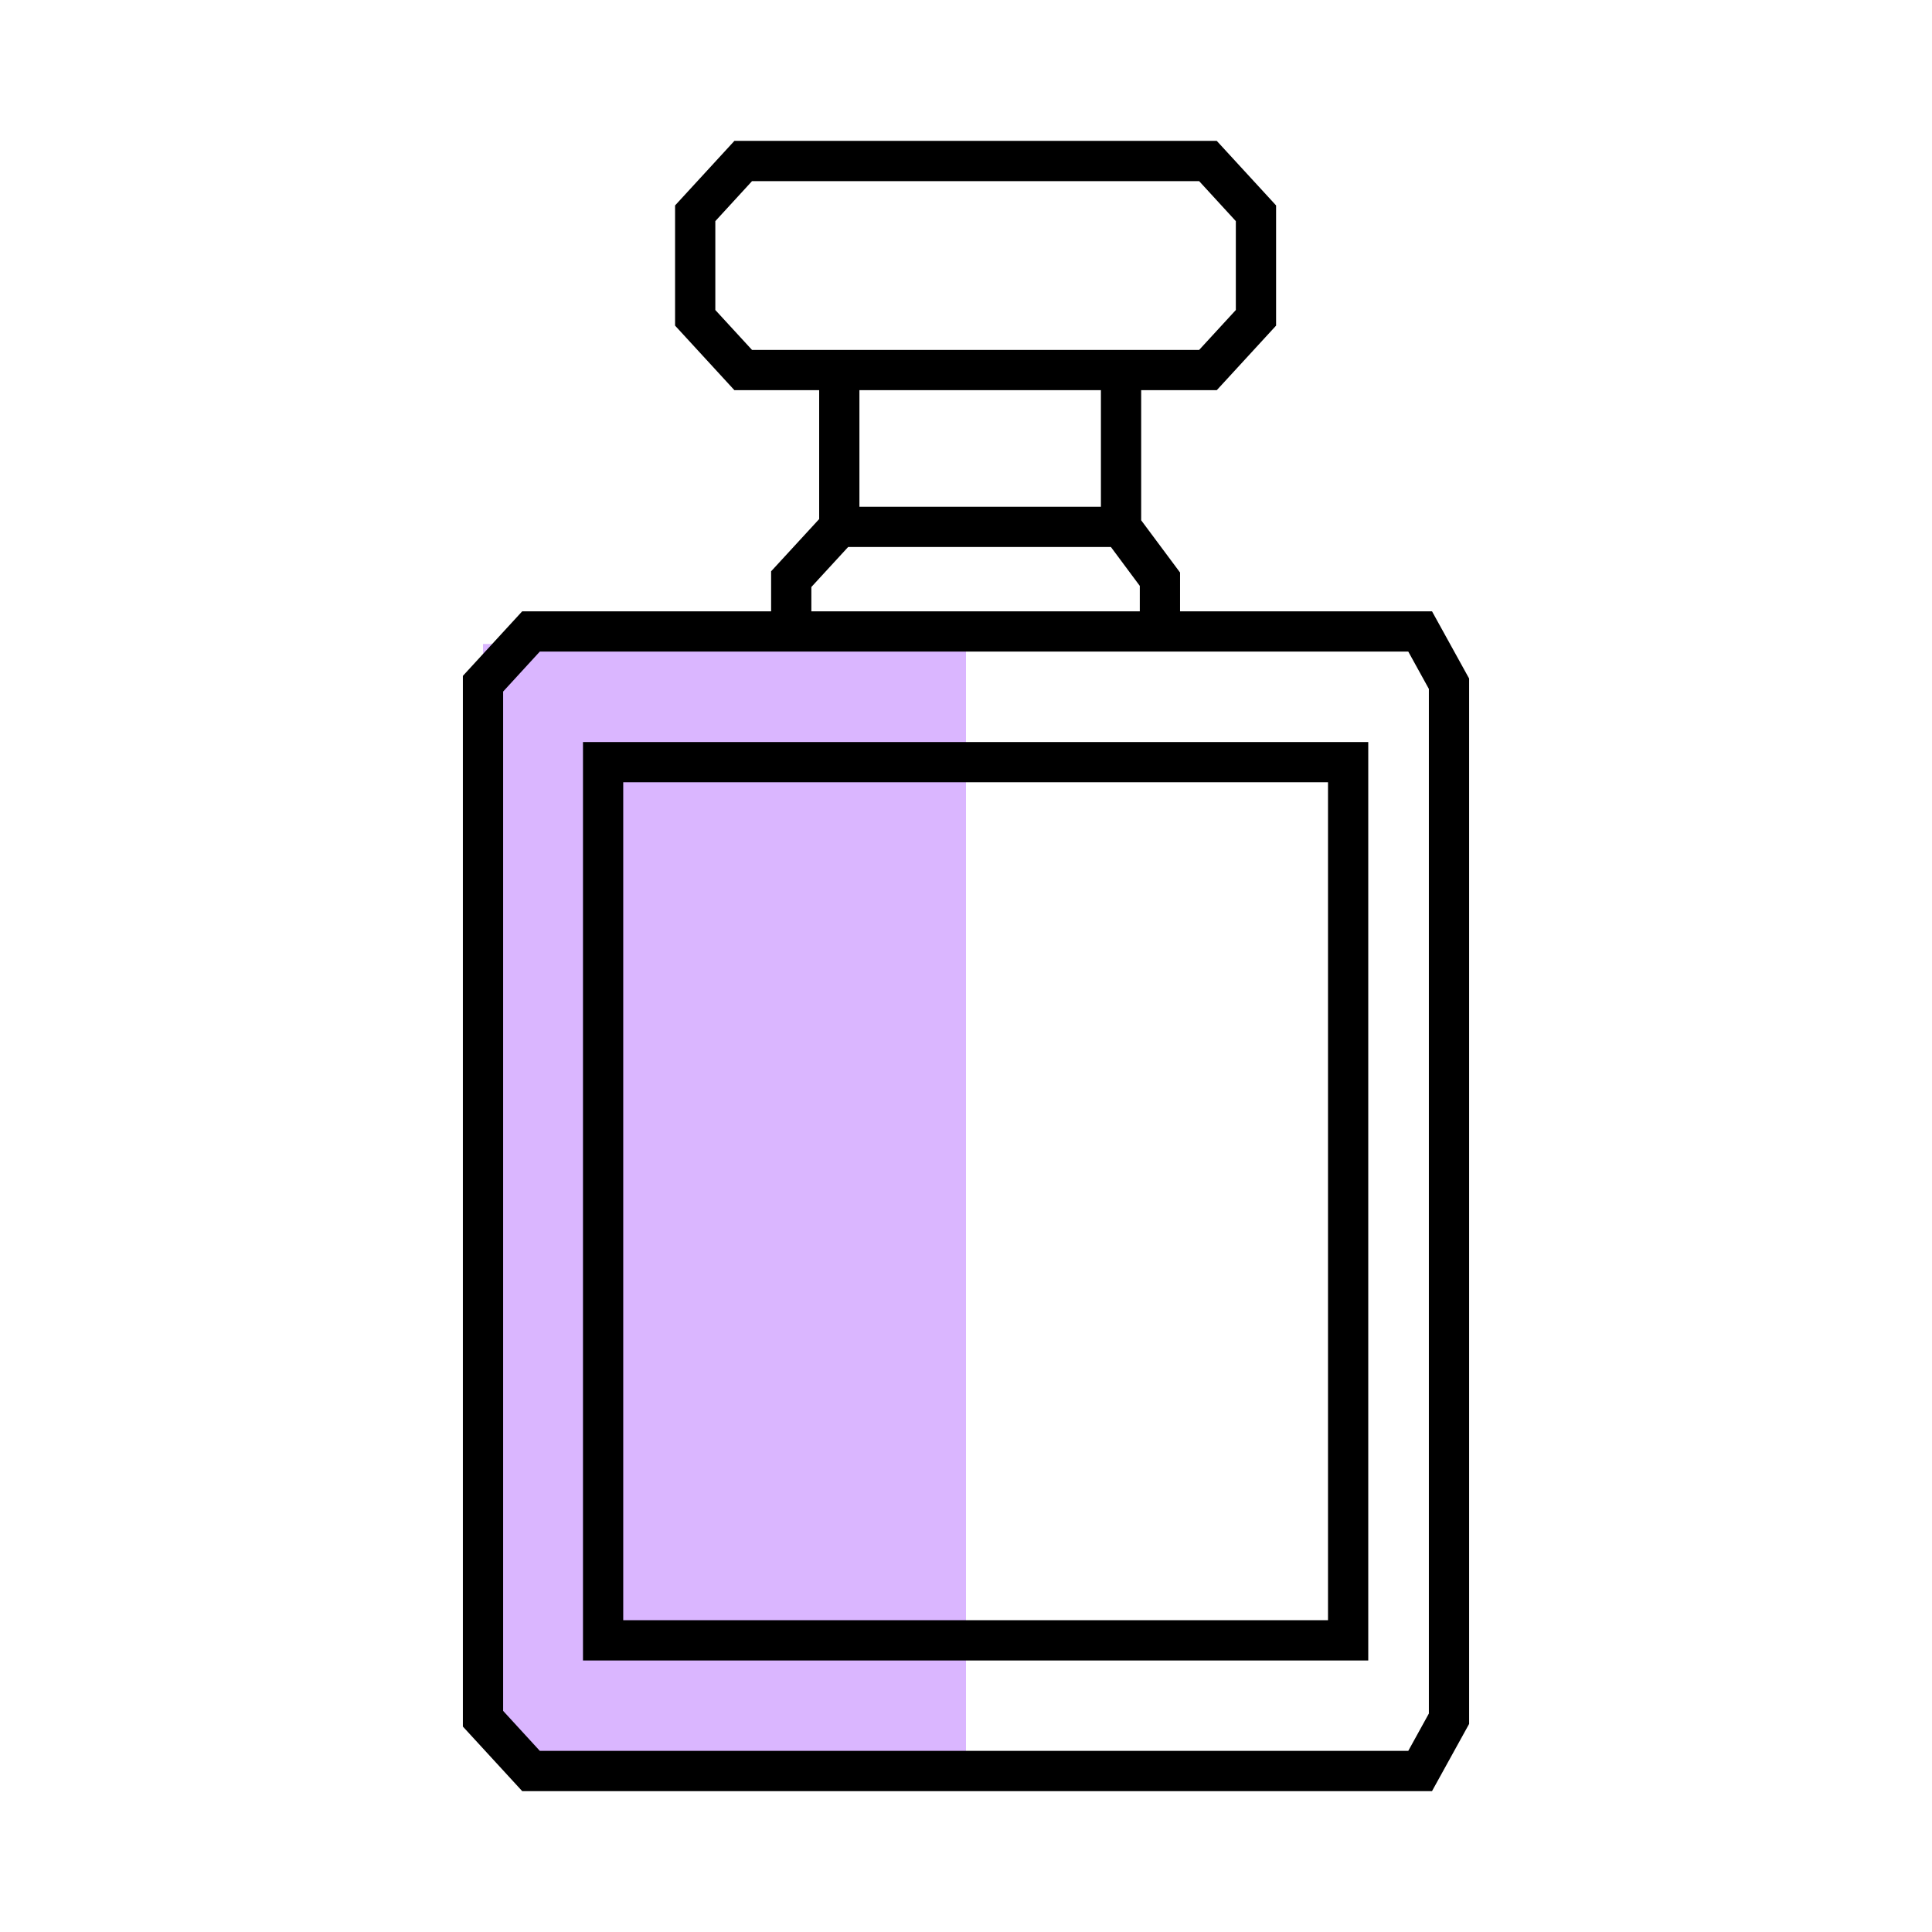
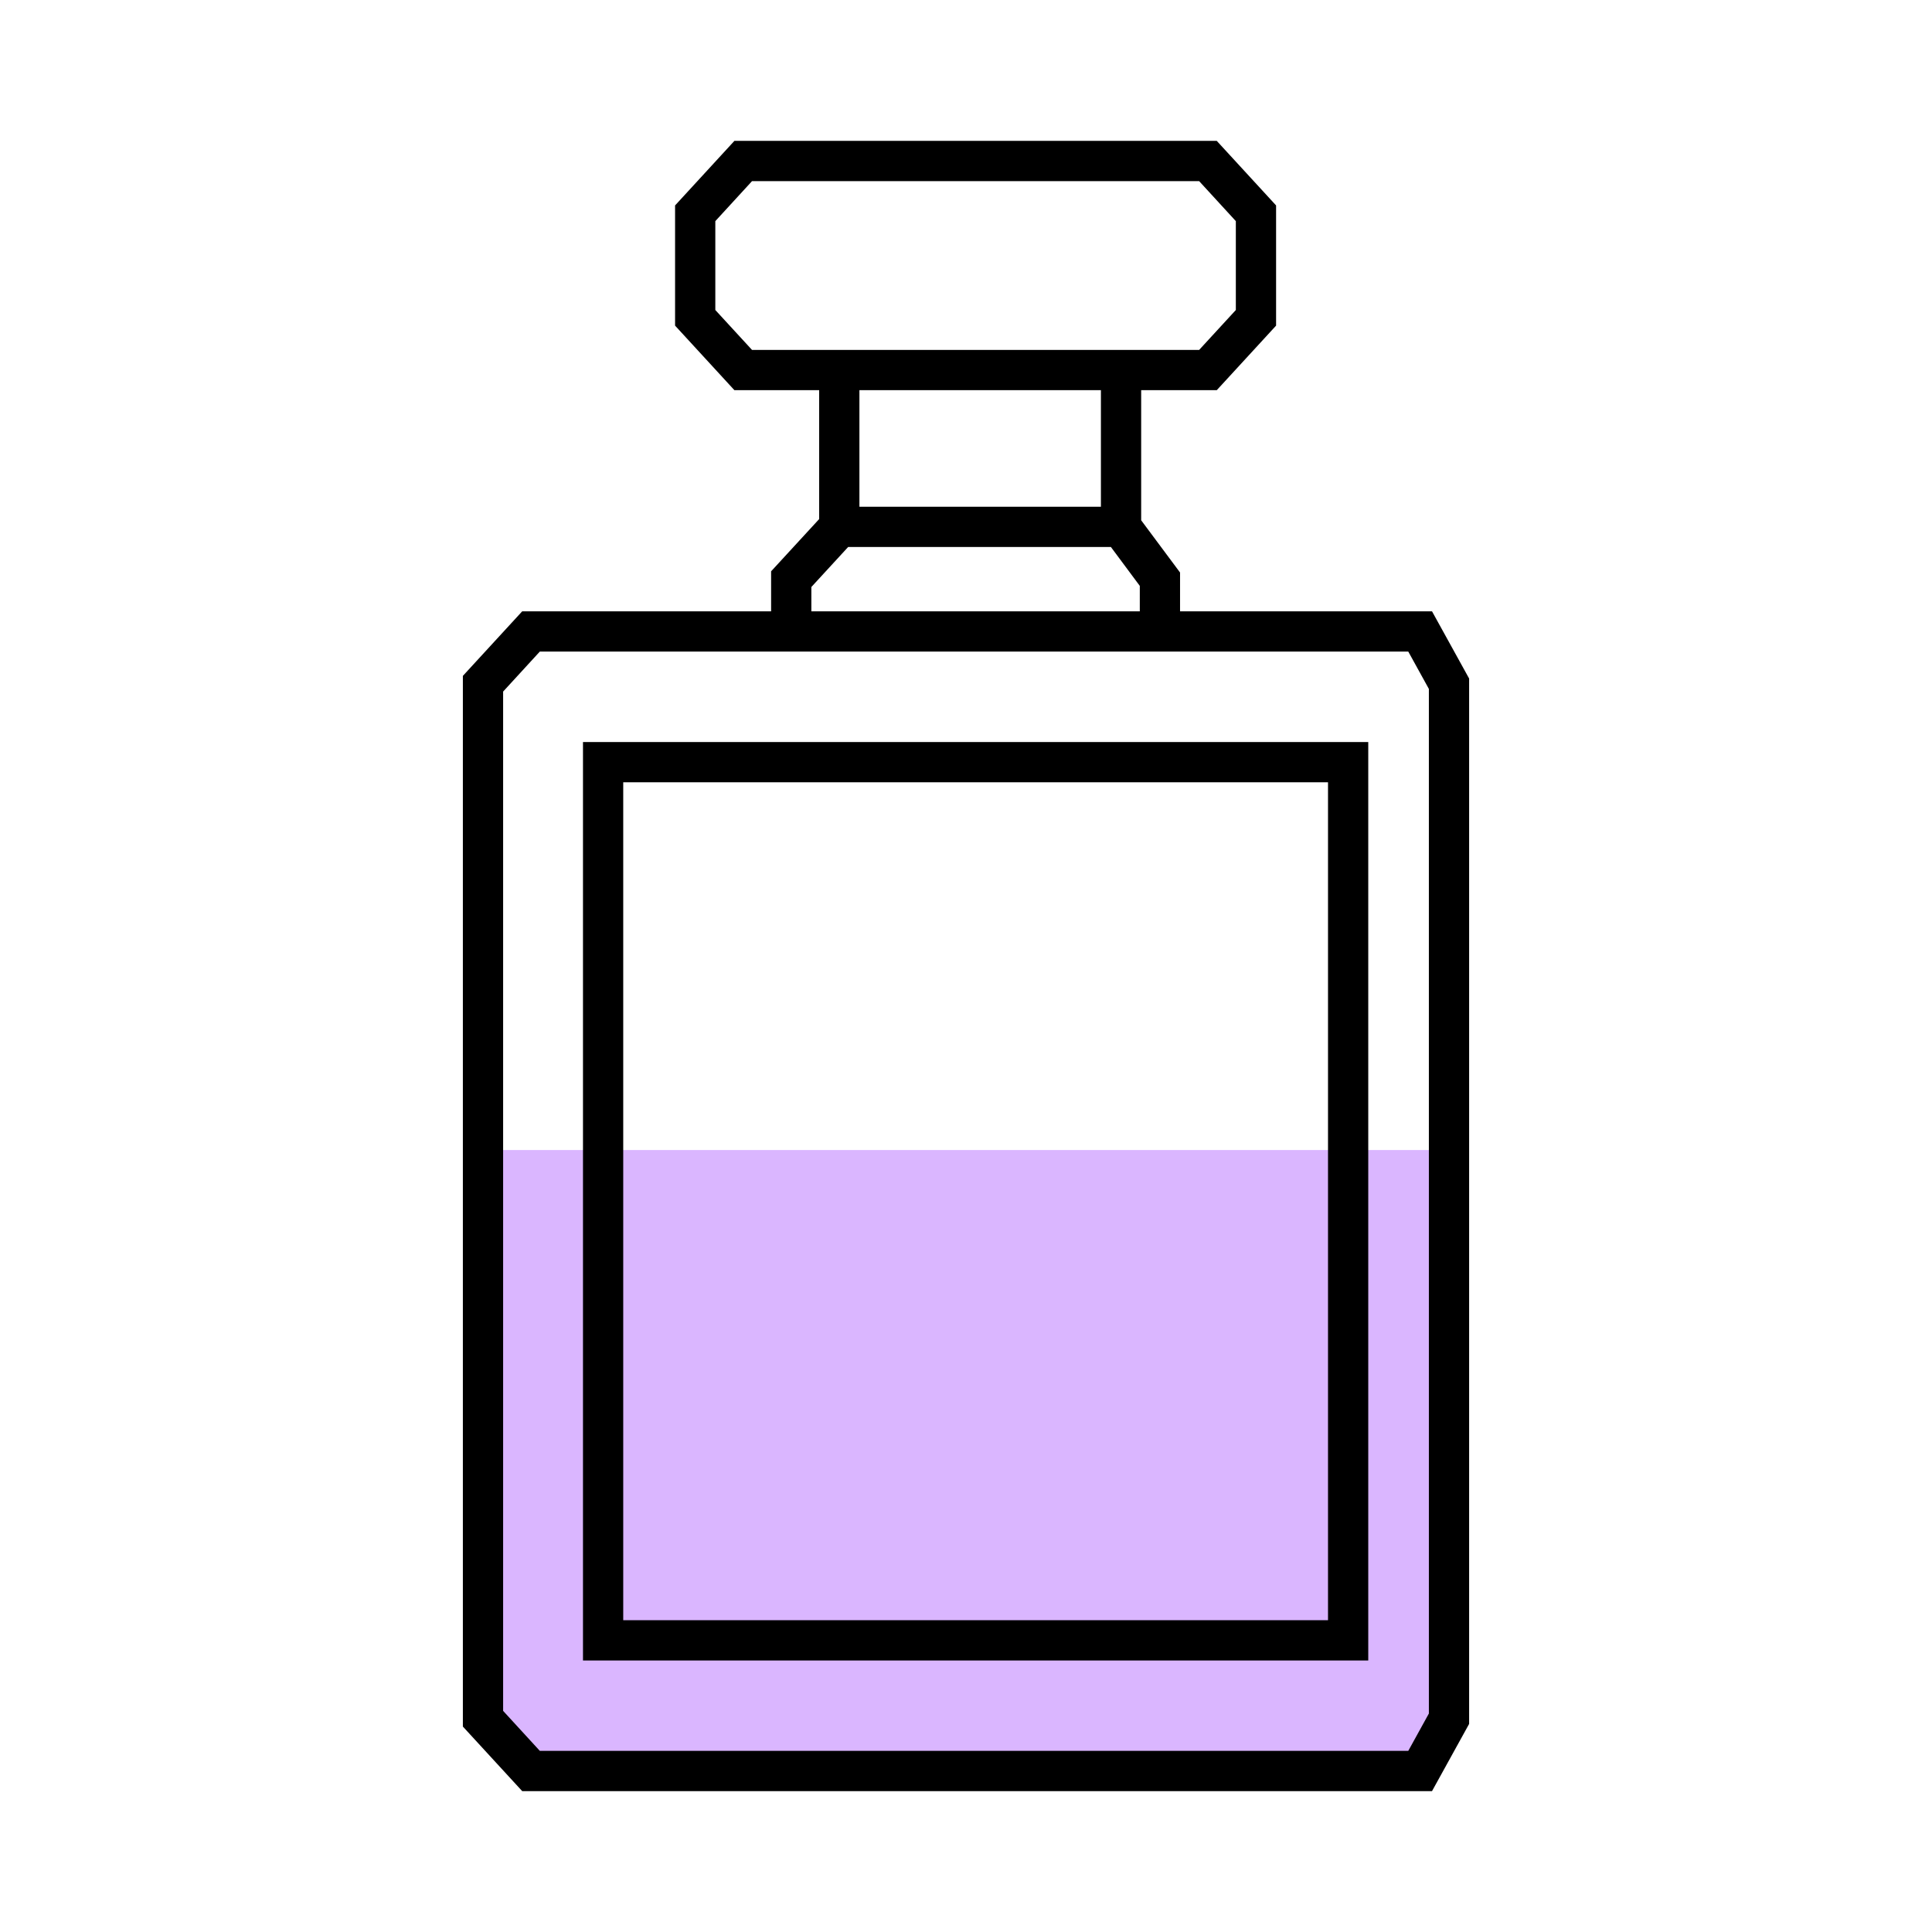
<svg xmlns="http://www.w3.org/2000/svg" width="24" height="24" viewBox="0 0 24 24" fill="none">
-   <path d="M6 21.349V8L12 8V21.349V22H11.75H6.294L6 21.349Z" fill="#DAB6FF" />
+   <path d="M6 21.641V14.286L18 14.286V21.641L17.5 22H6.589L6 21.641Z" fill="#DAB6FF" />
  <path fill-rule="evenodd" clip-rule="evenodd" d="M9.123 1.75H15.115L15.852 2.552V4.045L15.115 4.847H14.176V6.463L14.659 7.112V7.594H17.789L18.25 8.429V21.415L17.789 22.25H6.487L5.75 21.448V8.396L6.487 7.594H9.579V7.097L10.176 6.448V4.847H9.123L8.386 4.045V2.552L9.123 1.75ZM14.896 4.347L15.352 3.851V2.747L14.896 2.25H9.342L8.886 2.747V3.851L9.342 4.347H14.896ZM10.676 4.847V6.295H13.676V4.847H10.676ZM13.8 6.795H10.536L10.079 7.292V7.594H14.159V7.278L13.8 6.795ZM6.706 8.094L6.25 8.591V21.253L6.706 21.75H17.494L17.75 21.286V8.558L17.494 8.094H6.706ZM7.242 9.218H16.997V20.627H7.242V9.218ZM7.742 9.718V20.127H16.497V9.718H7.742Z" fill="black" />
</svg>
